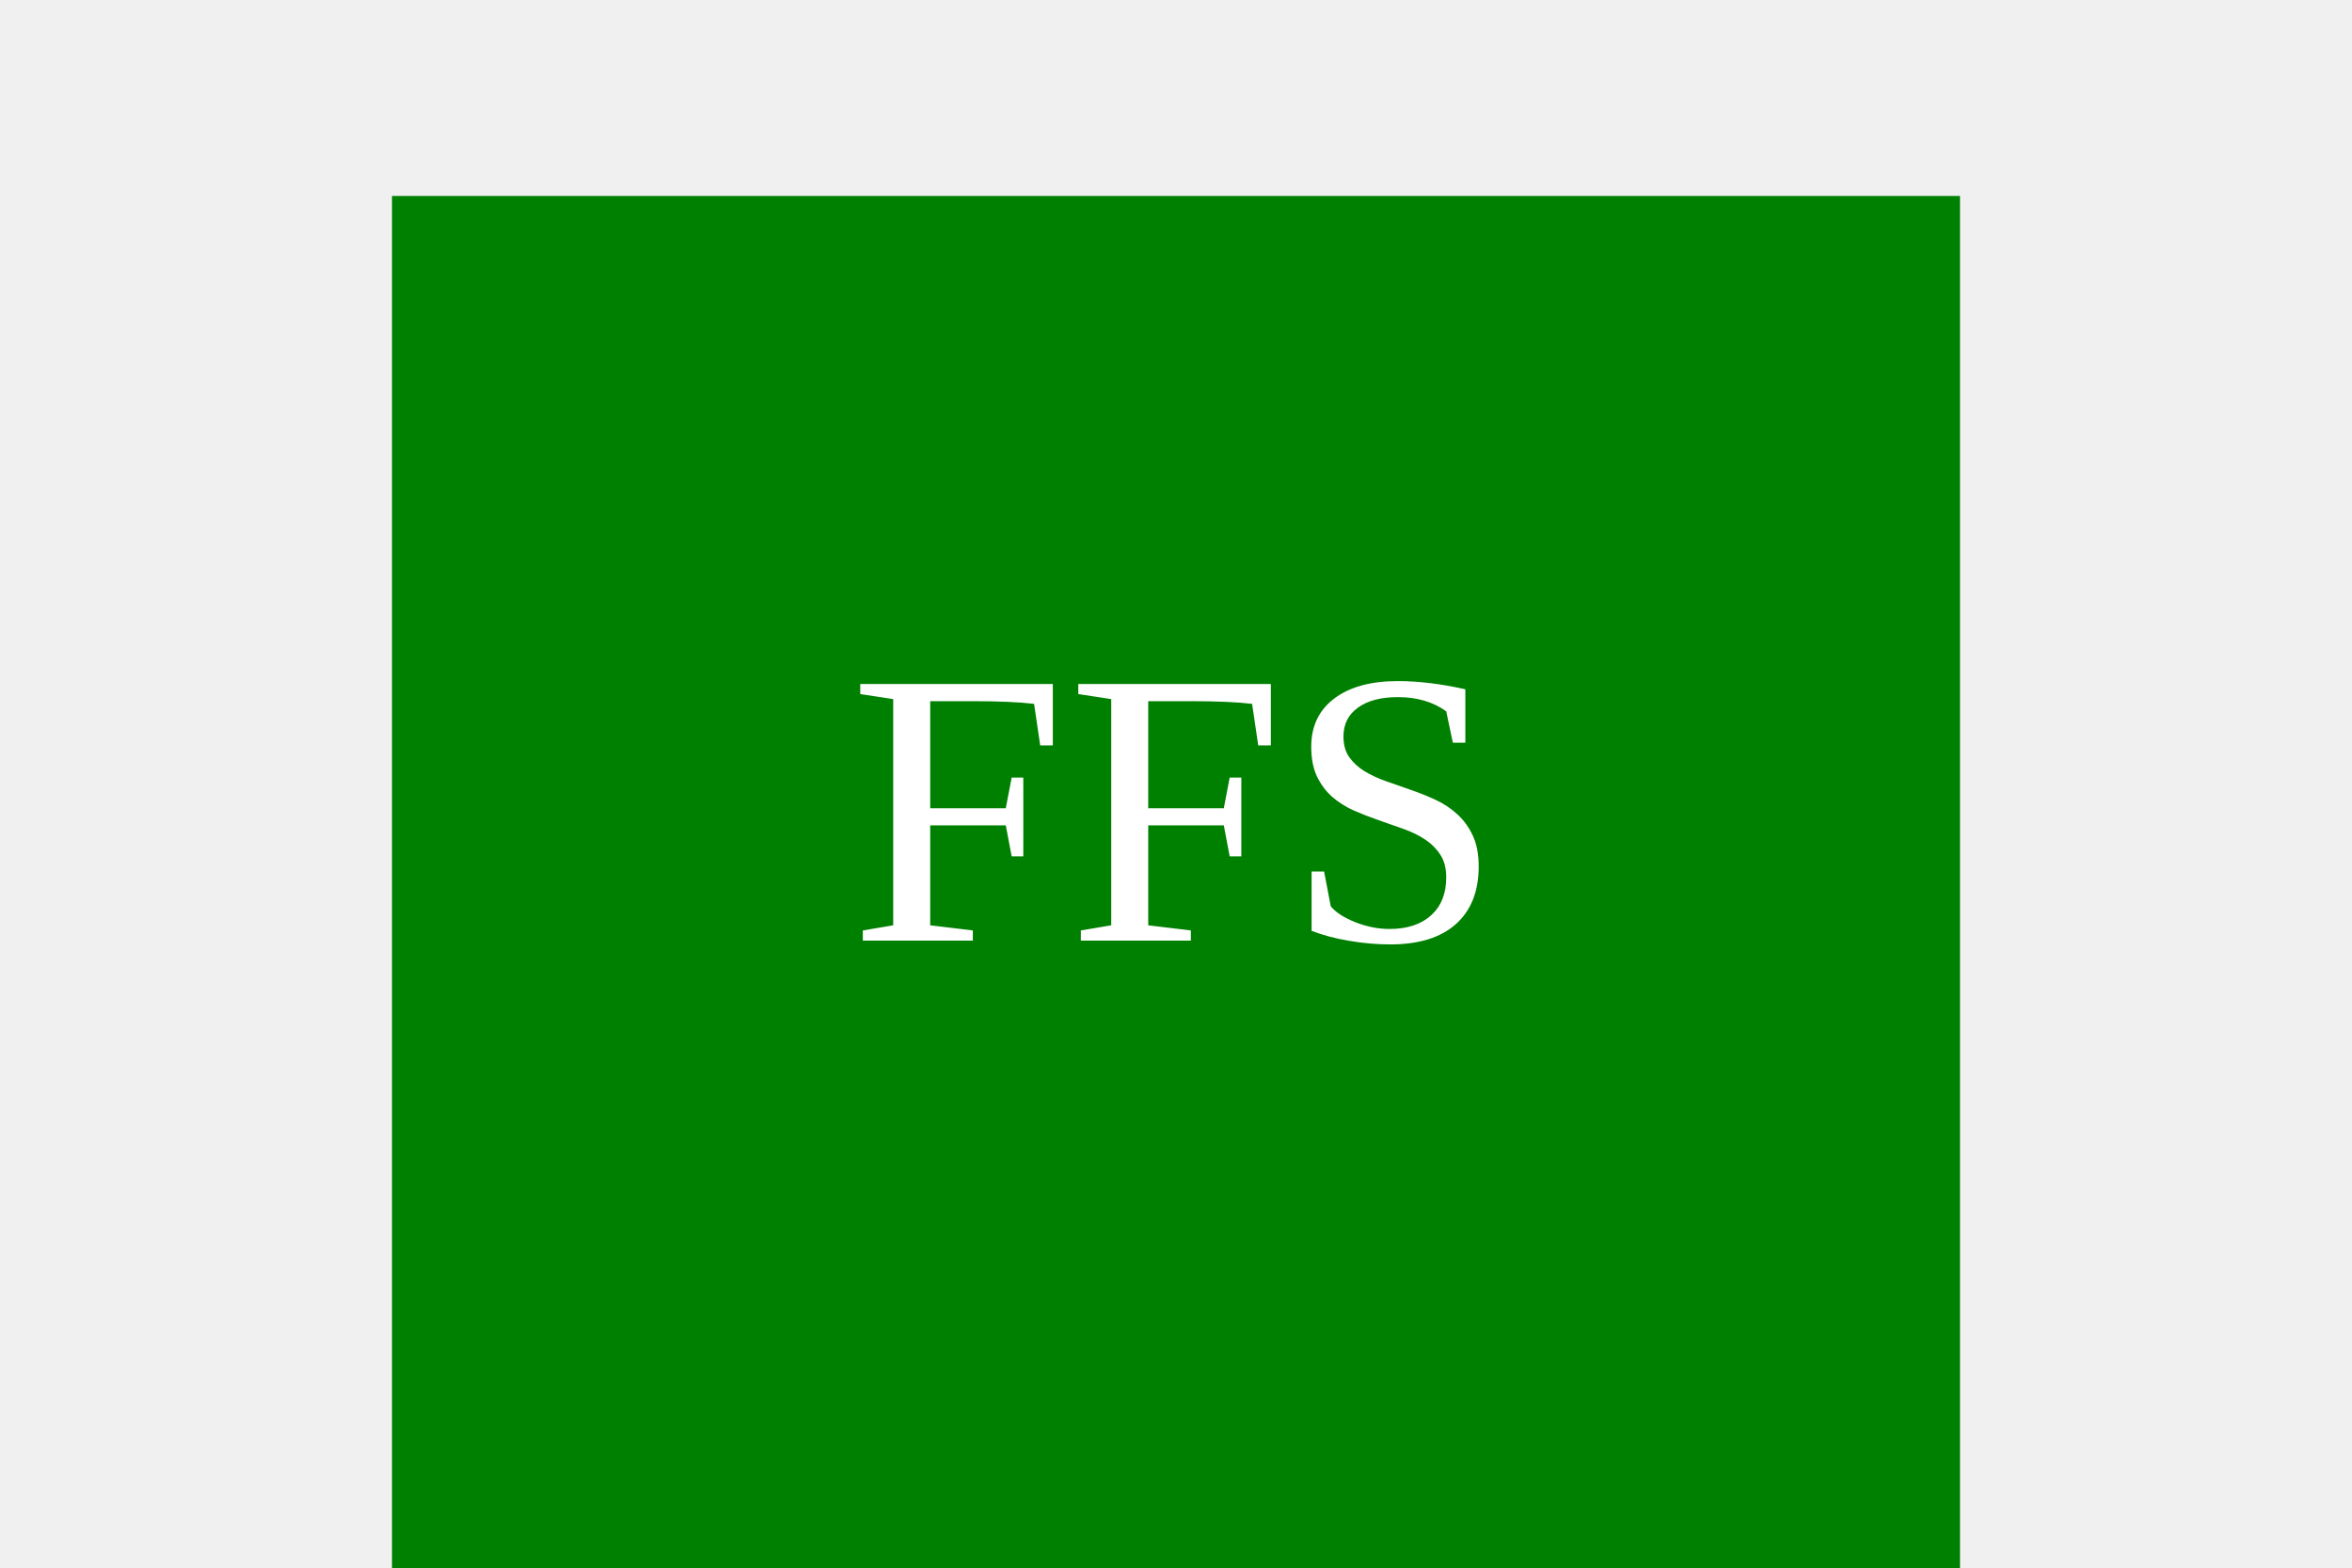
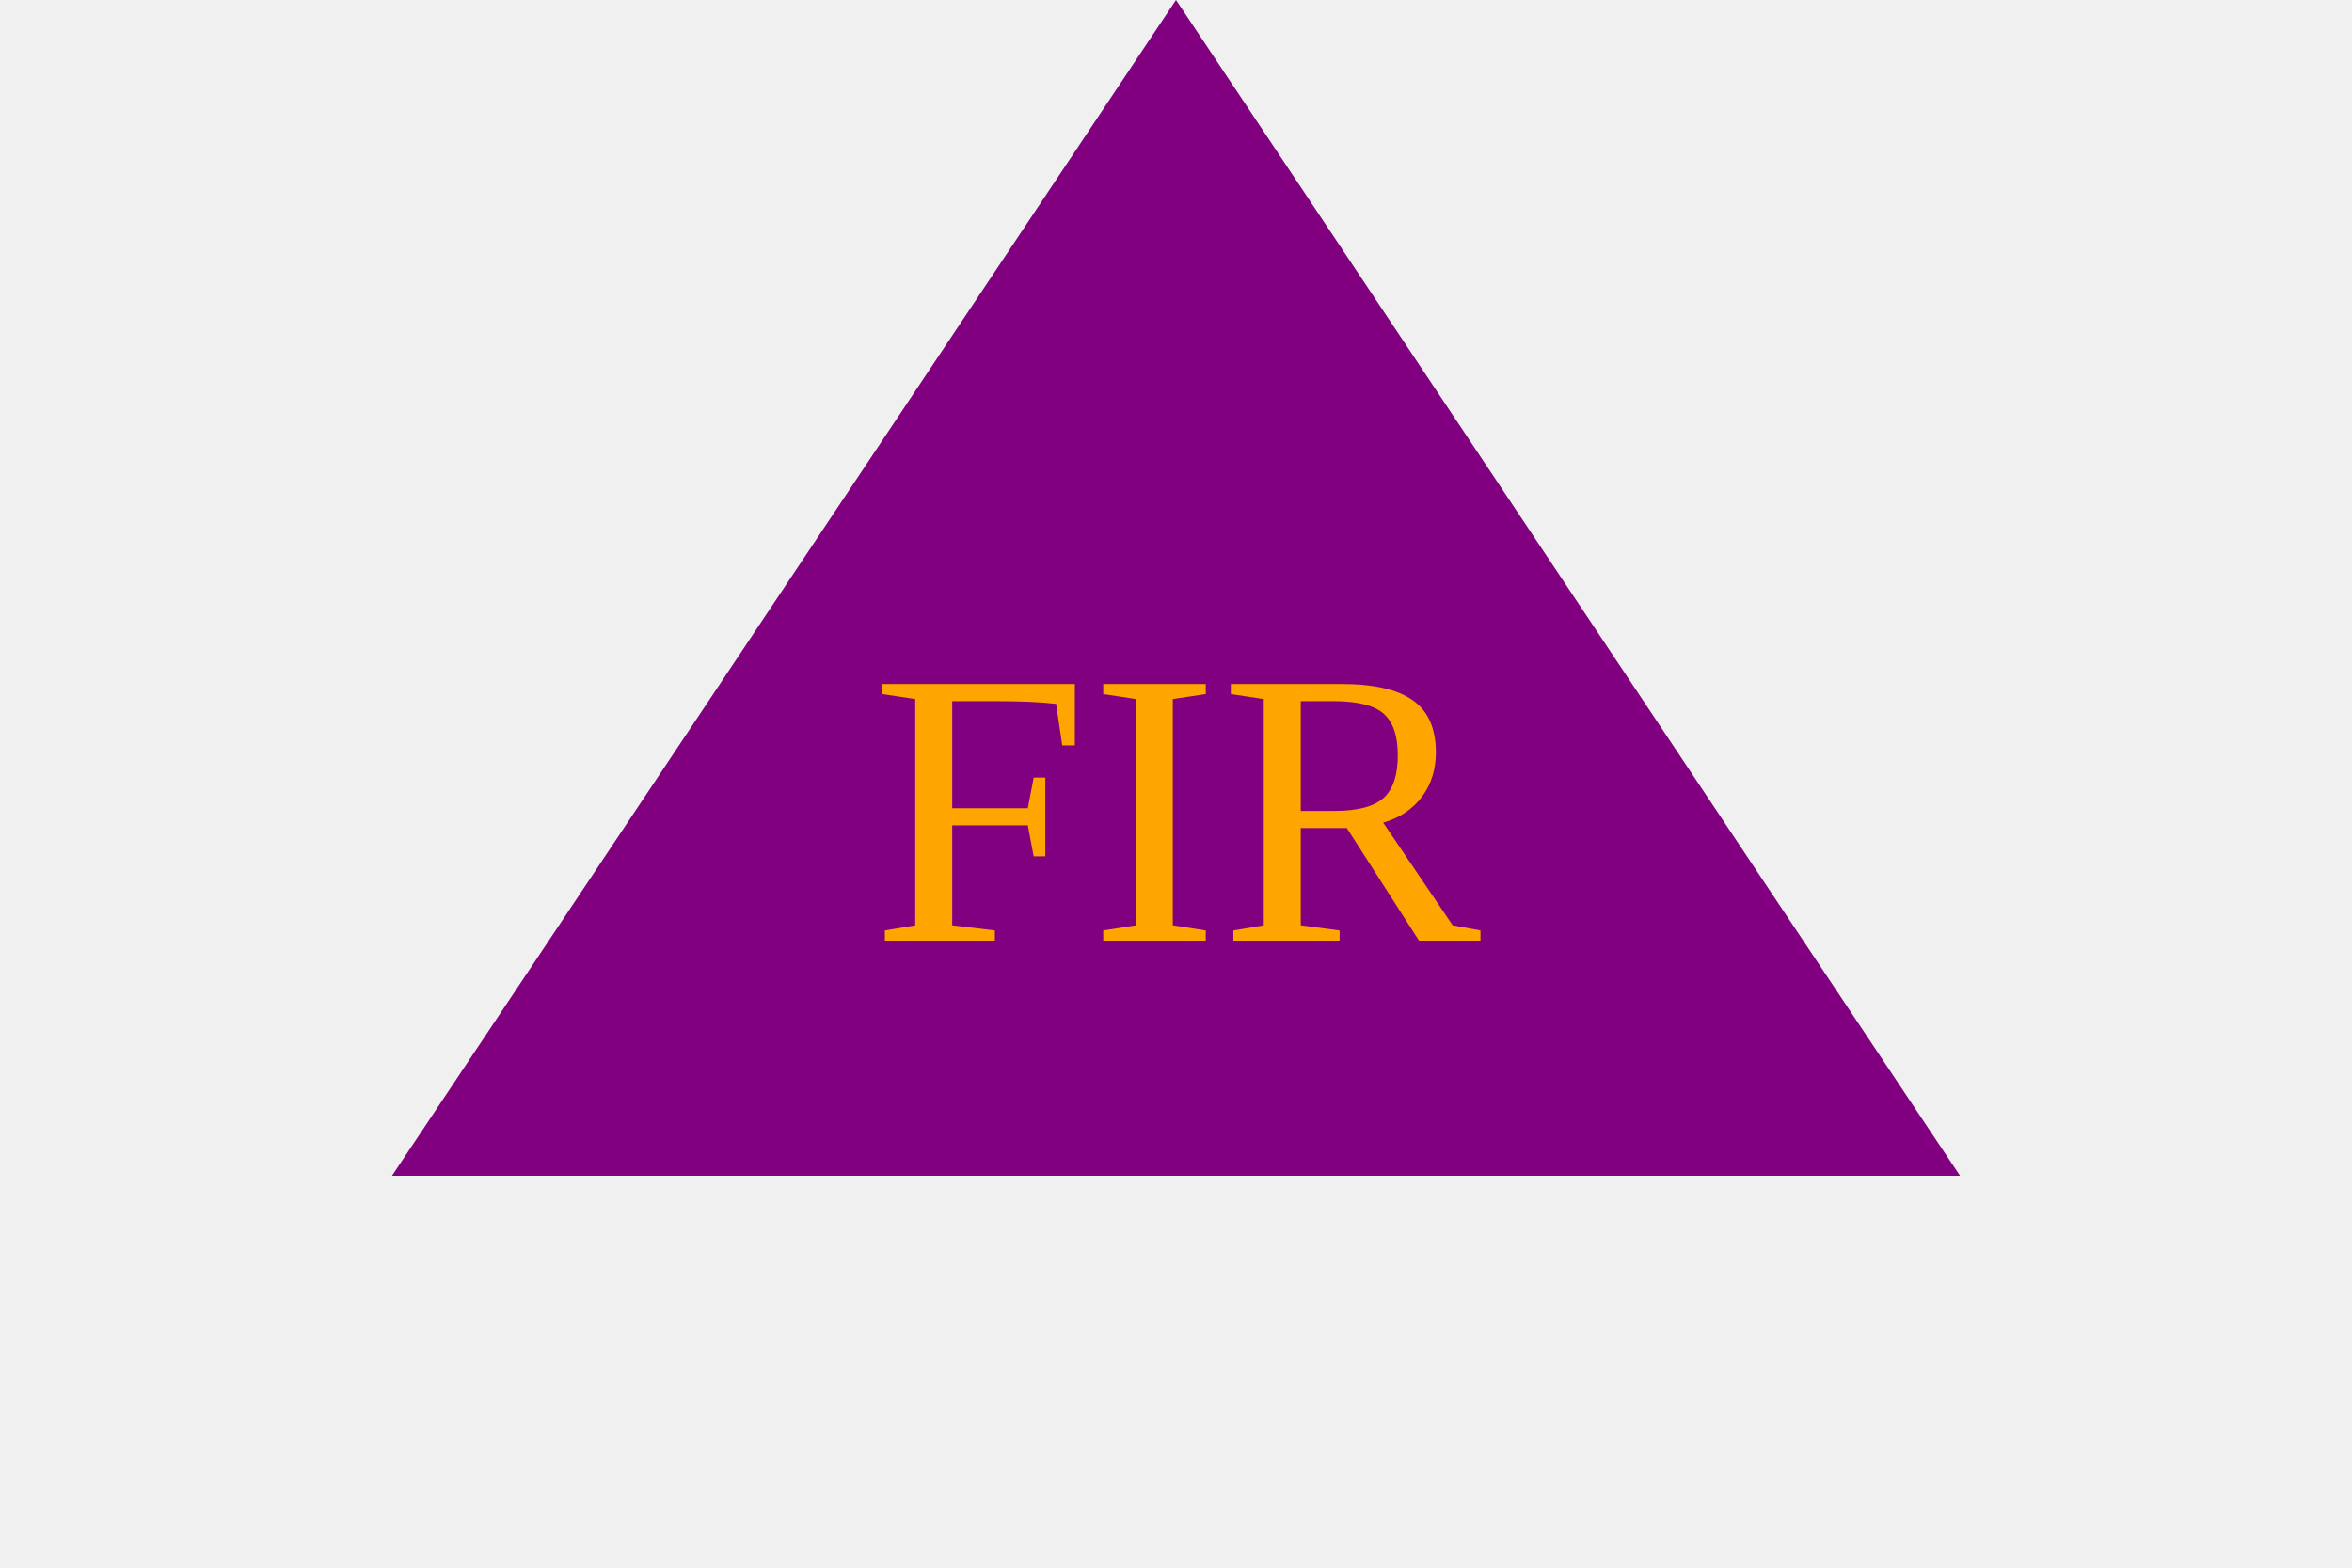
<svg xmlns="http://www.w3.org/2000/svg" version="1.1" width="300" height="200">
-   <rect x="50" y="25" width="200" height="200" fill="Green" />
-   <text x="150" y="120" font-size="50" text-anchor="middle" fill="White">FFS</text>
+   <polygon points="150,0 250,150 50,150" fill="Purple" />
+   <text x="150" y="120" font-size="50" text-anchor="middle" fill="Orange">FIR</text>
</svg>
